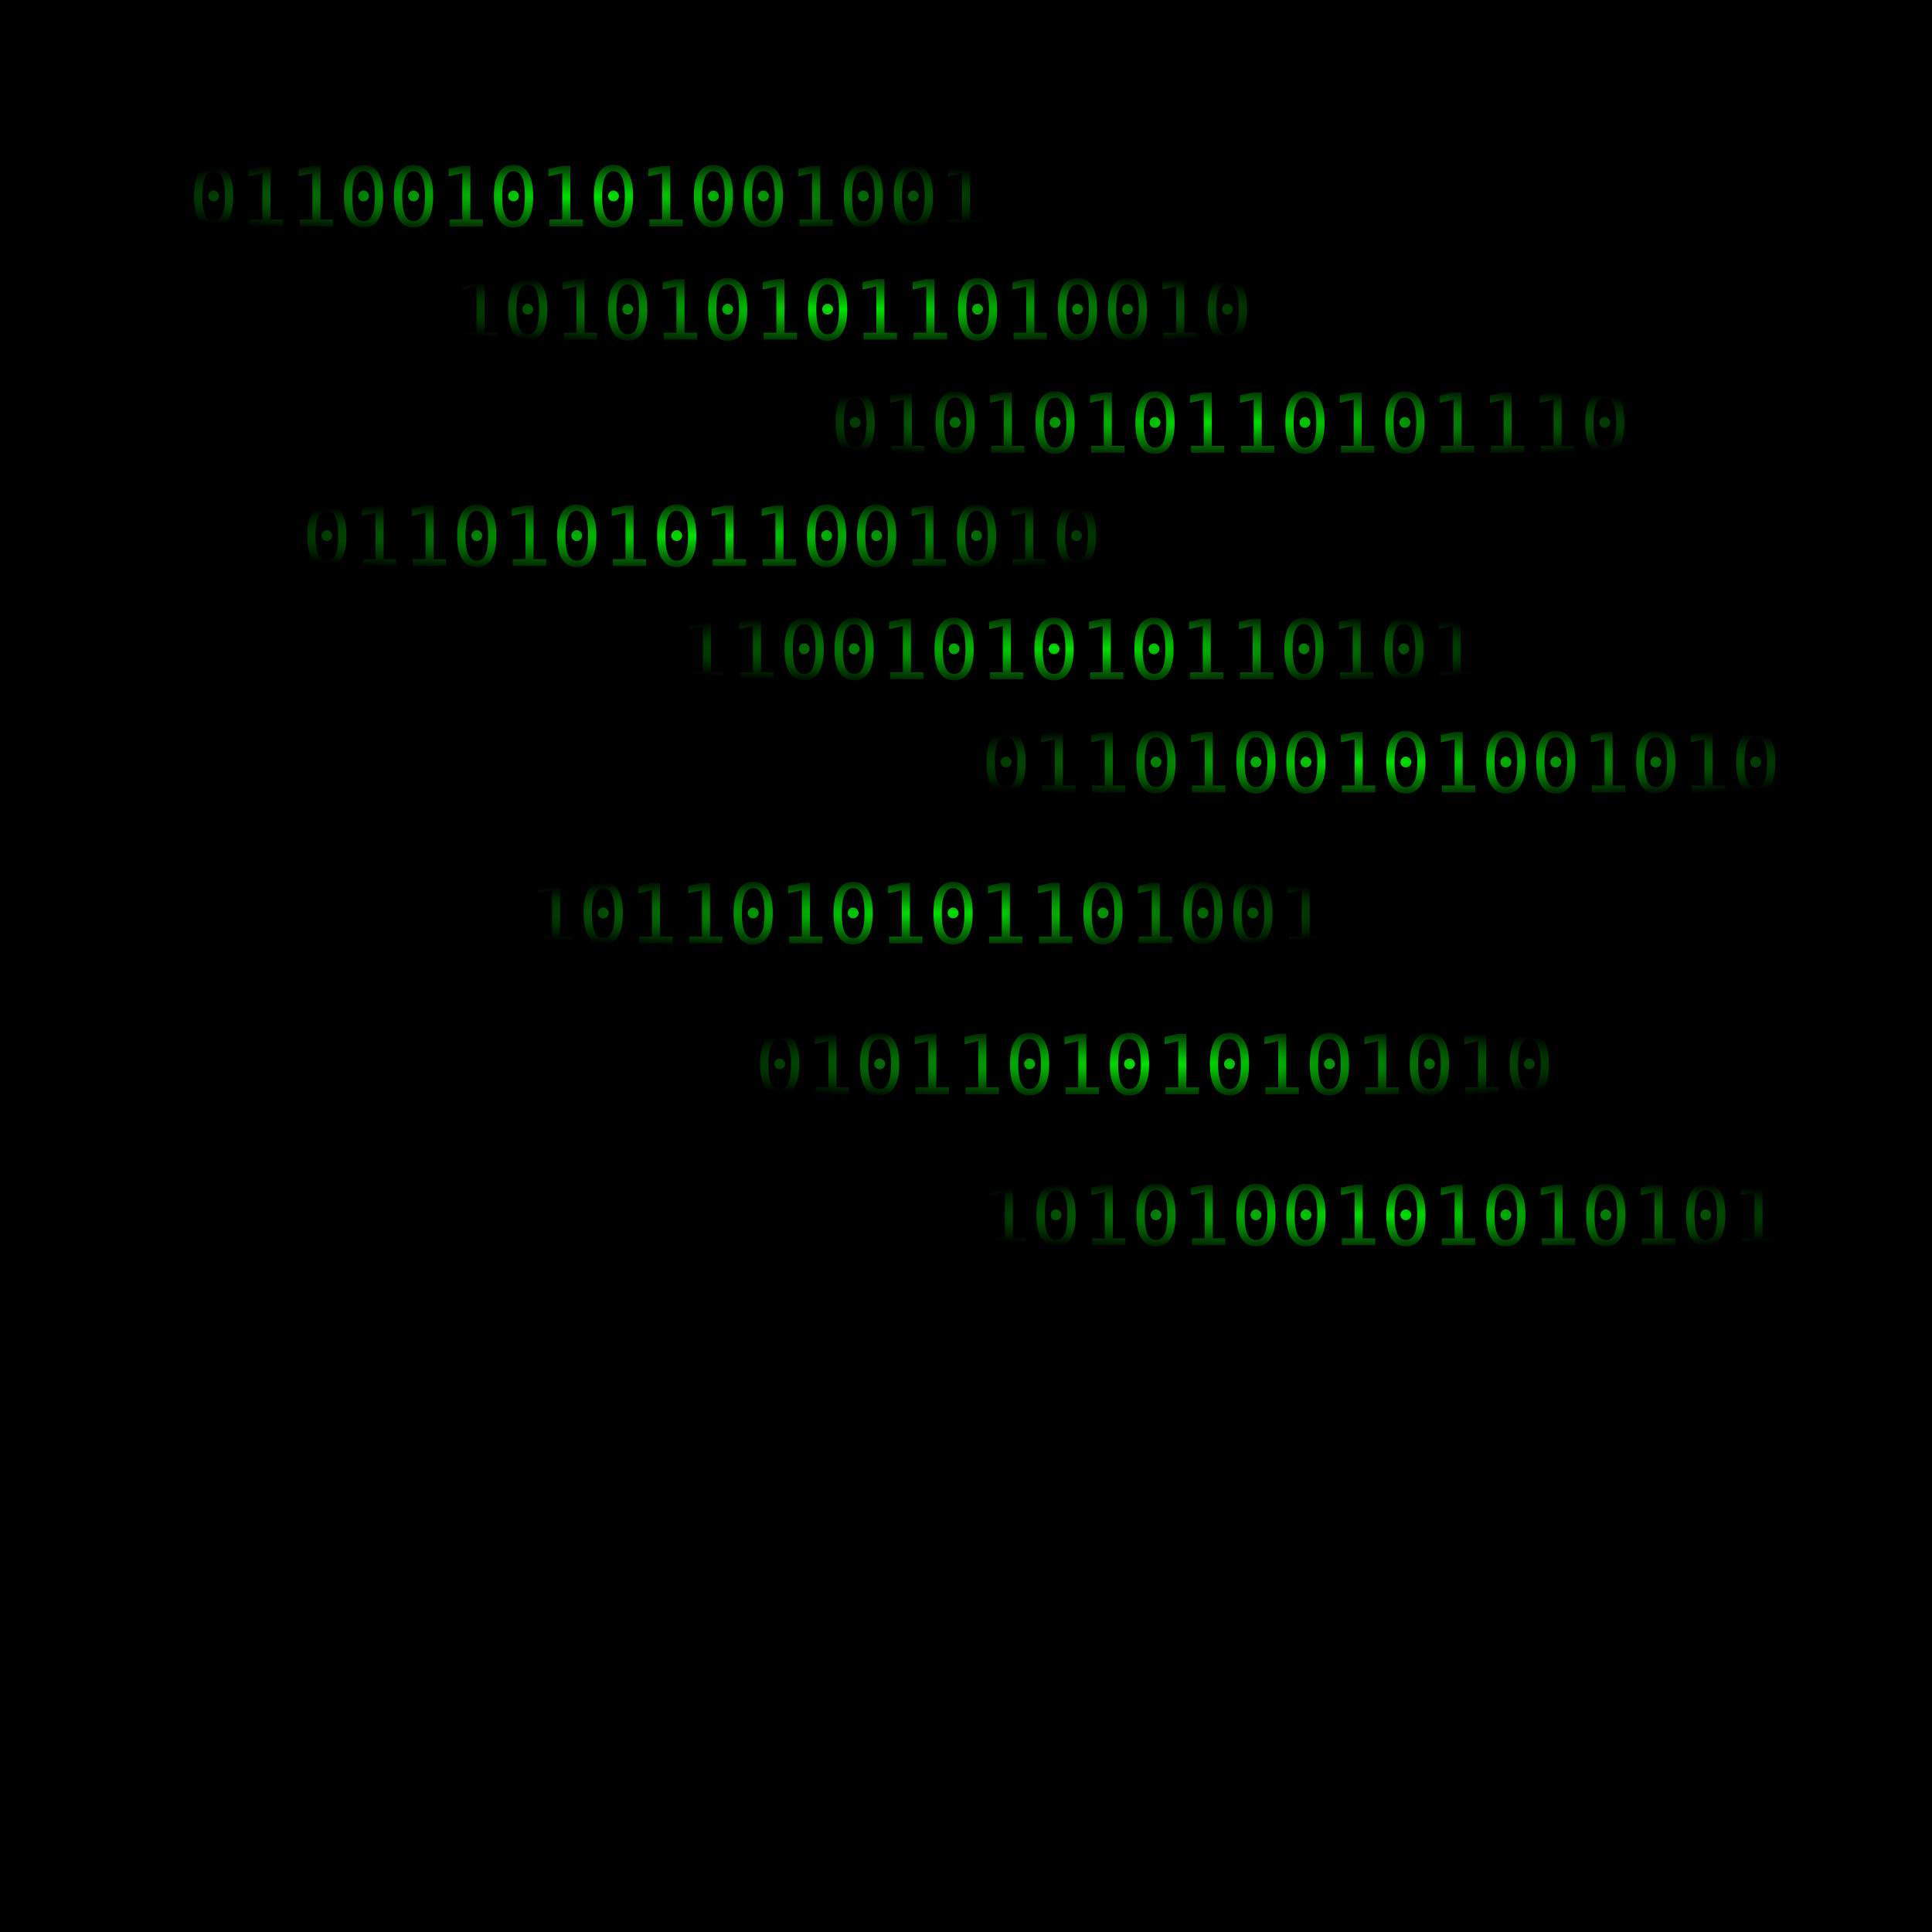
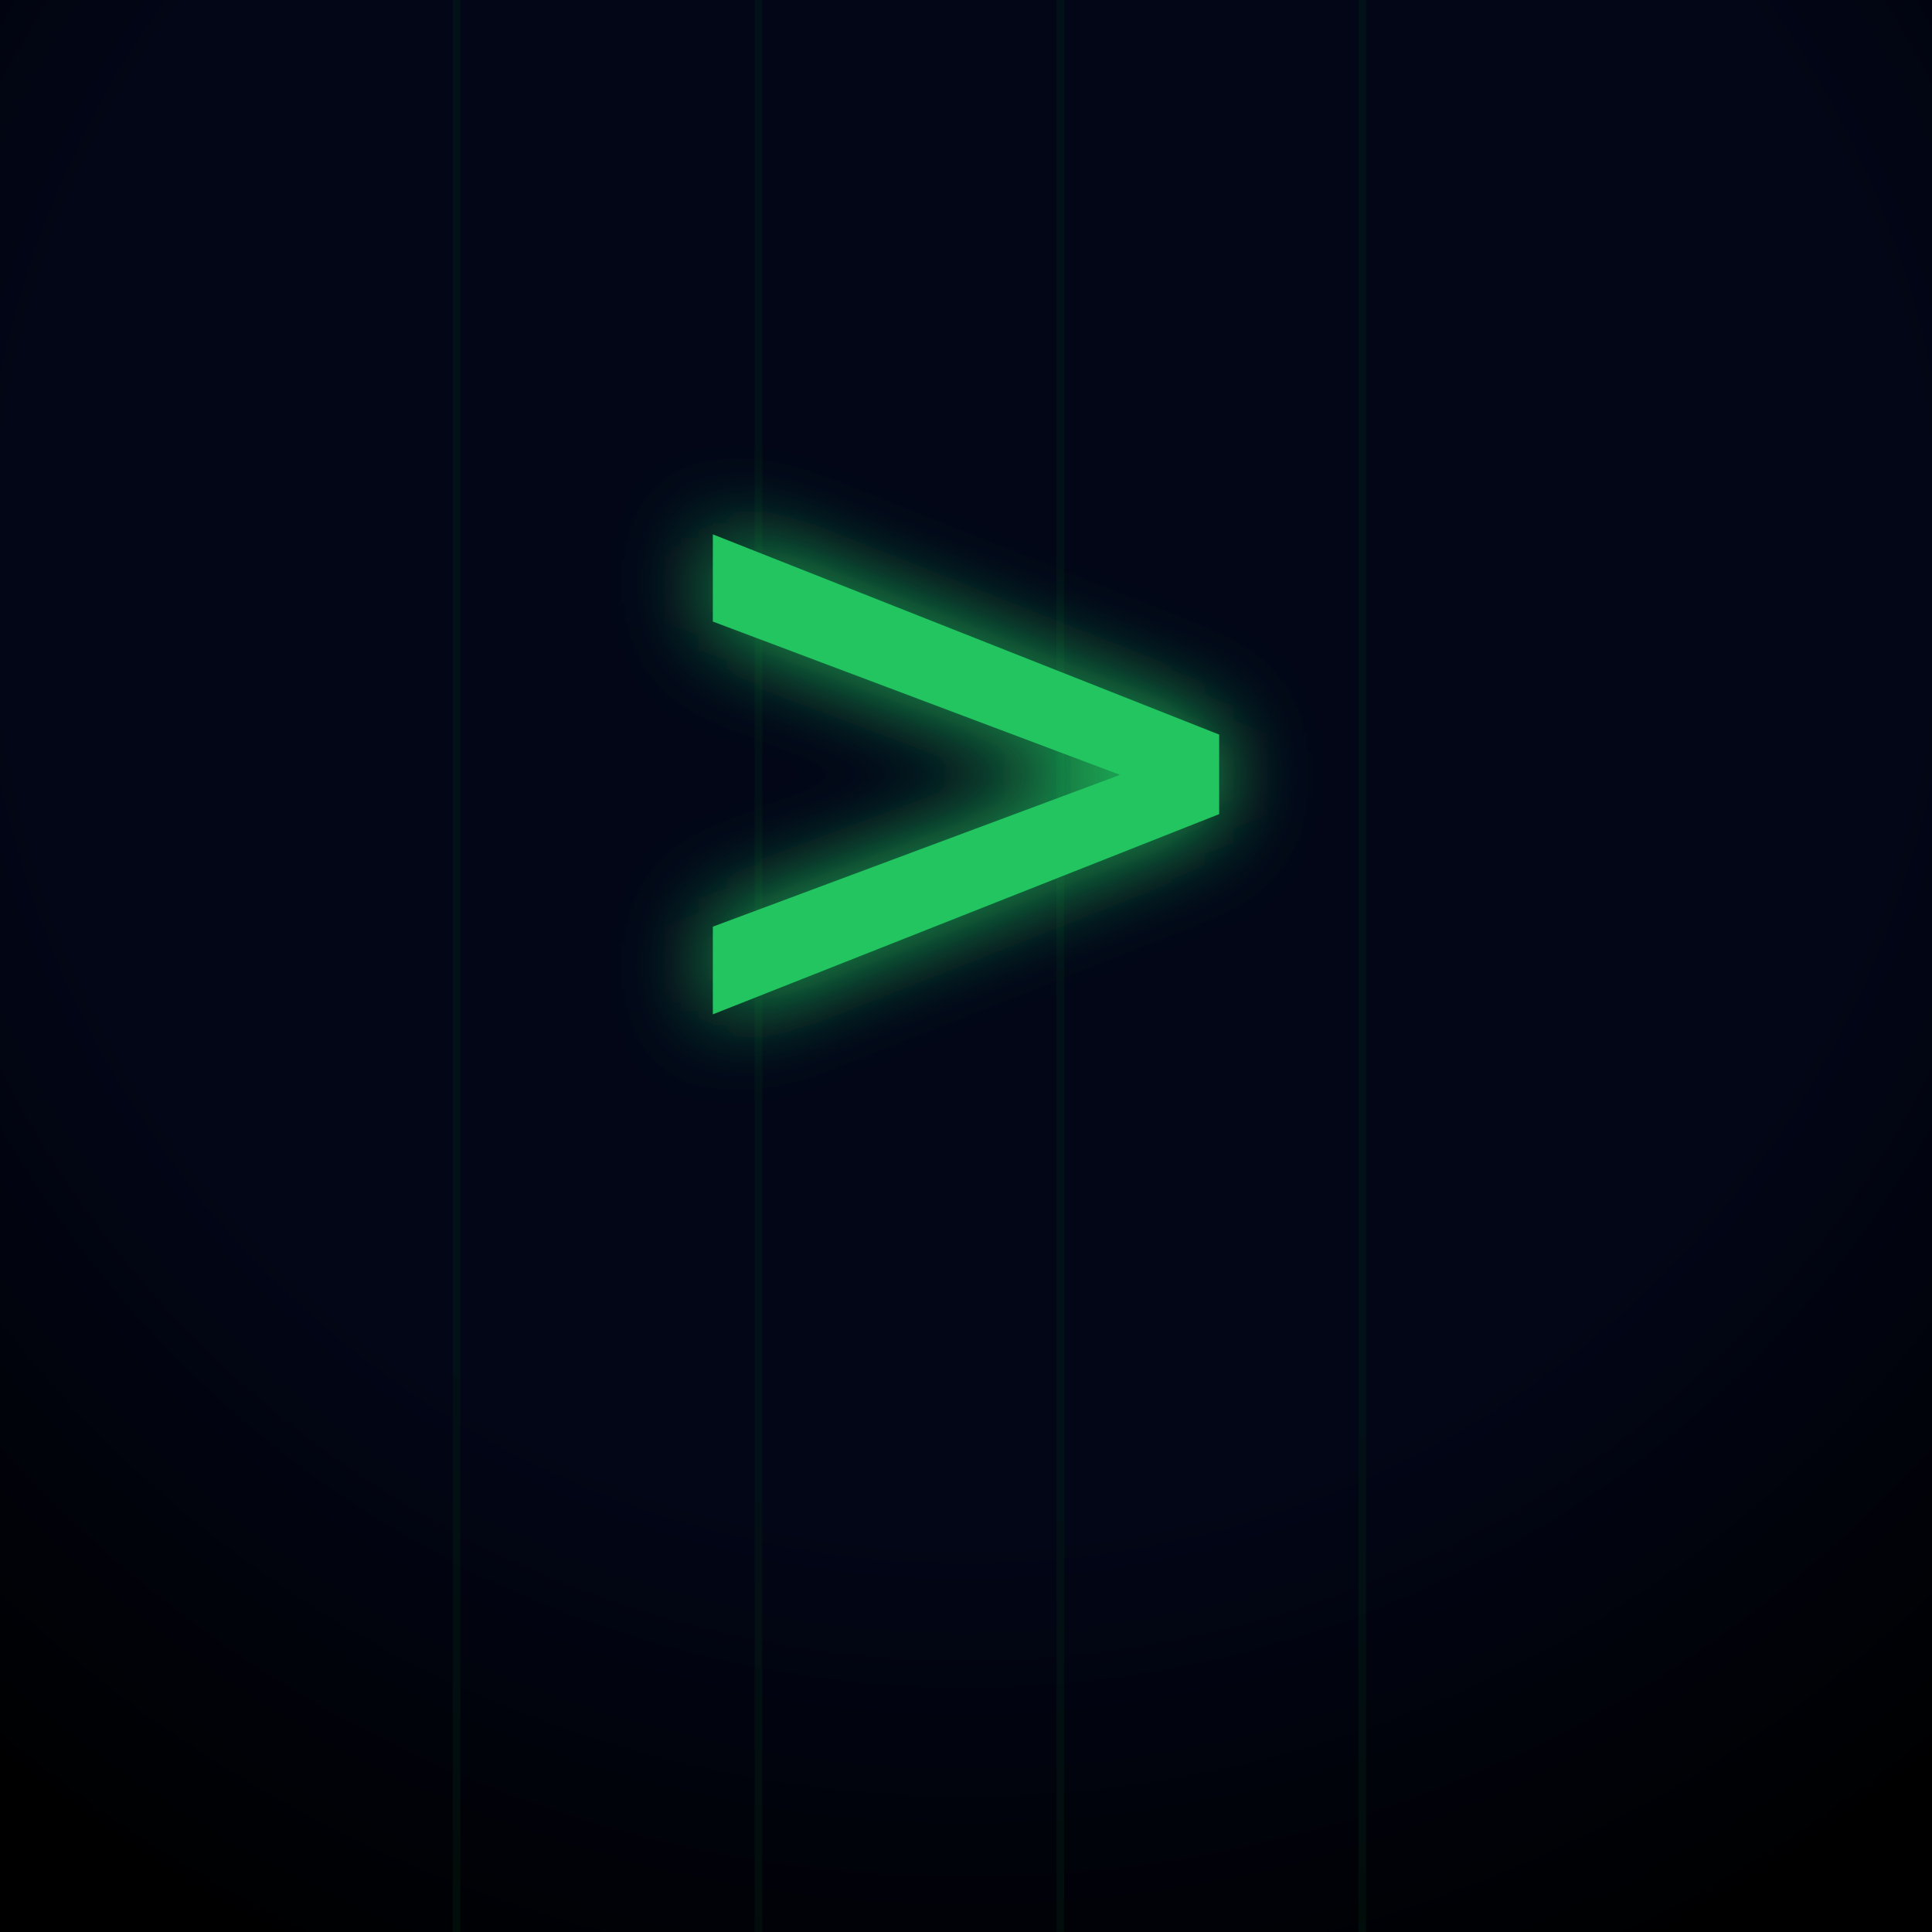
<svg xmlns="http://www.w3.org/2000/svg" width="512" height="512" viewBox="0 0 512 512">
-   <rect width="512" height="512" fill="black" />
  <defs>
-     <radialGradient id="fade" cx="50%" cy="50%" r="80%">
-       <stop offset="0%" stop-color="rgb(0,255,0)" stop-opacity="0.9" />
-       <stop offset="80%" stop-color="rgb(0,255,0)" stop-opacity="0.0" />
+     <radialGradient id="bg" cx="50%" cy="30%" r="80%">
+       <stop offset="0%" stop-color="#020617" />
+       <stop offset="60%" stop-color="#020617" />
+       <stop offset="100%" stop-color="#000000" />
    </radialGradient>
+     <filter id="glow" x="-50%" y="-50%" width="200%" height="200%">
+       <feGaussianBlur stdDeviation="12" result="blur" />
+       <feMerge>
+         <feMergeNode in="blur" />
+         <feMergeNode in="SourceGraphic" />
+       </feMerge>
+     </filter>
  </defs>
-   <g fill="url(#fade)" font-family="monospace" font-size="22">
-     <text x="50" y="60">0110010101001001</text>
-     <text x="120" y="90">1010101011010010</text>
-     <text x="220" y="120">0101010110101110</text>
-     <text x="80" y="150">0110101011001010</text>
-     <text x="180" y="180">1100101010110101</text>
-     <text x="260" y="210">0110100101001010</text>
-     <text x="140" y="250">1011010101101001</text>
-     <text x="200" y="290">0101101010101010</text>
-     <text x="260" y="330">1010100101010101</text>
+   <rect width="512" height="512" fill="url(#bg)" />
+   <g opacity="0.25">
+     <rect x="120" y="0" width="2" height="512" fill="#052e16" />
+     <rect x="200" y="0" width="2" height="512" fill="#052e16" />
+     <rect x="280" y="0" width="2" height="512" fill="#052e16" />
+     <rect x="360" y="0" width="2" height="512" fill="#052e16" />
  </g>
+   <text x="50%" y="56%" text-anchor="middle" font-family="JetBrains Mono, Menlo, Consolas, monospace" font-size="260" fill="#22c55e" filter="url(#glow)">
+     &gt;
+   </text>
</svg>
